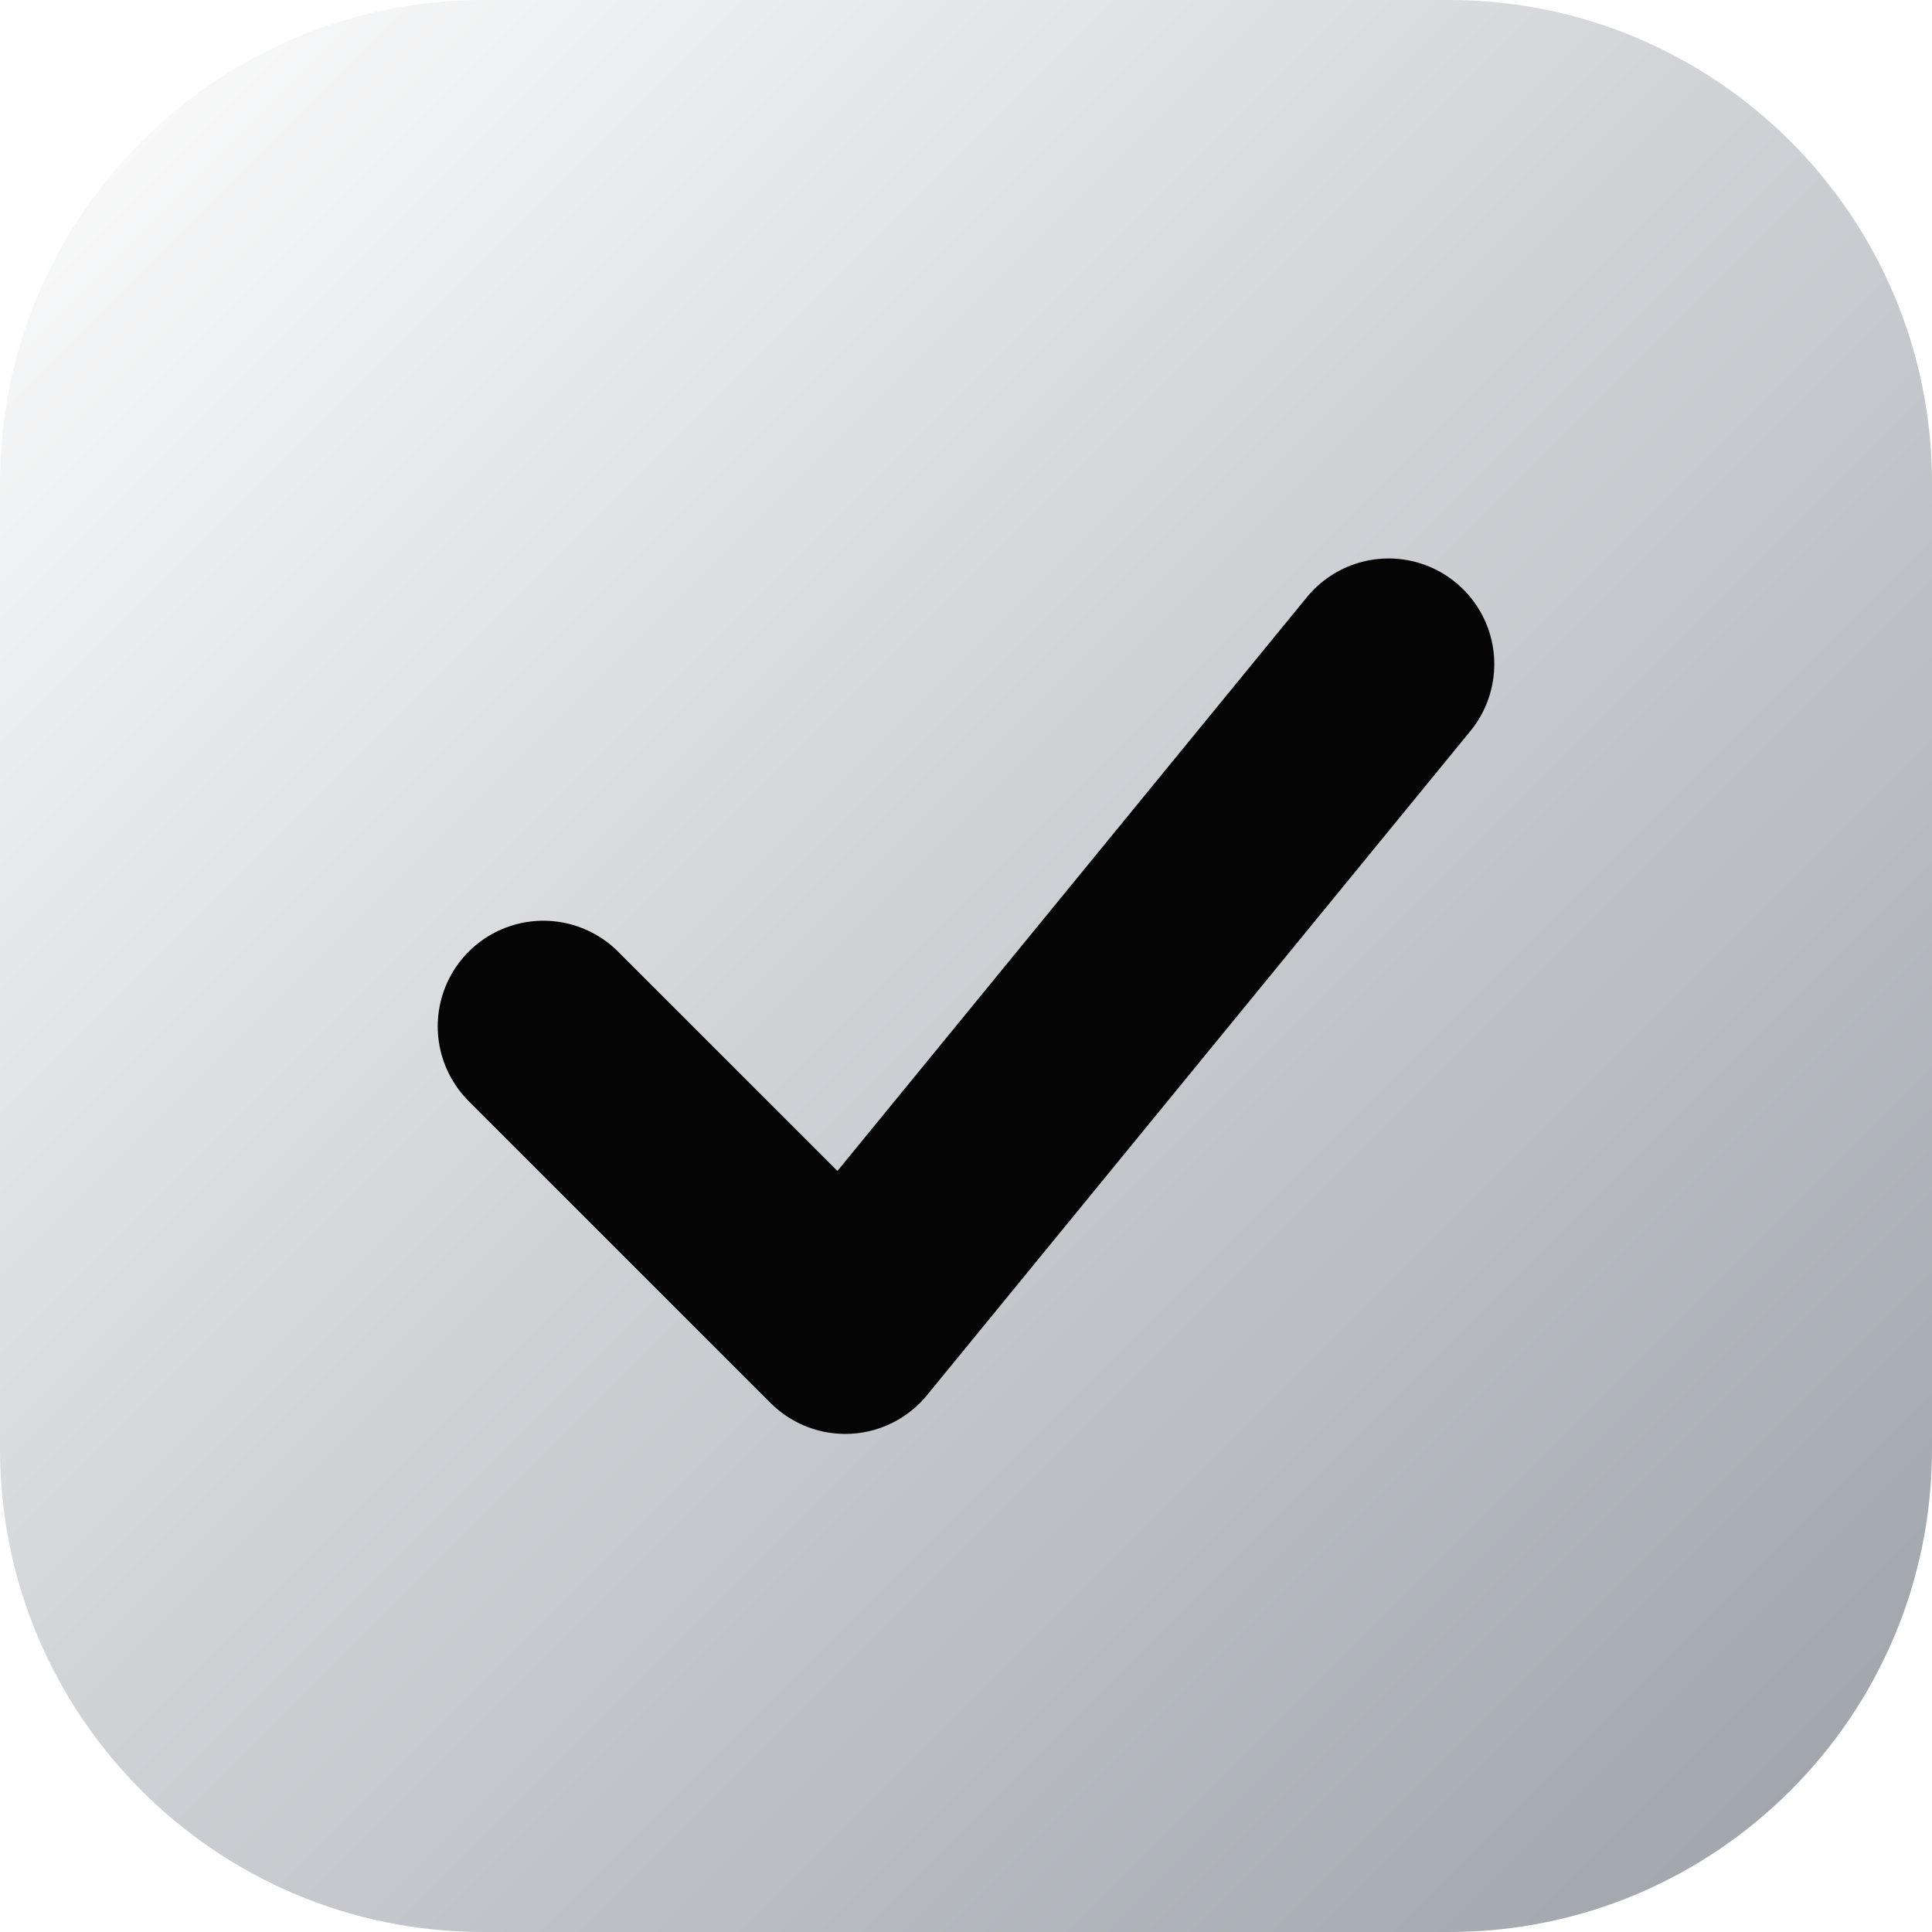
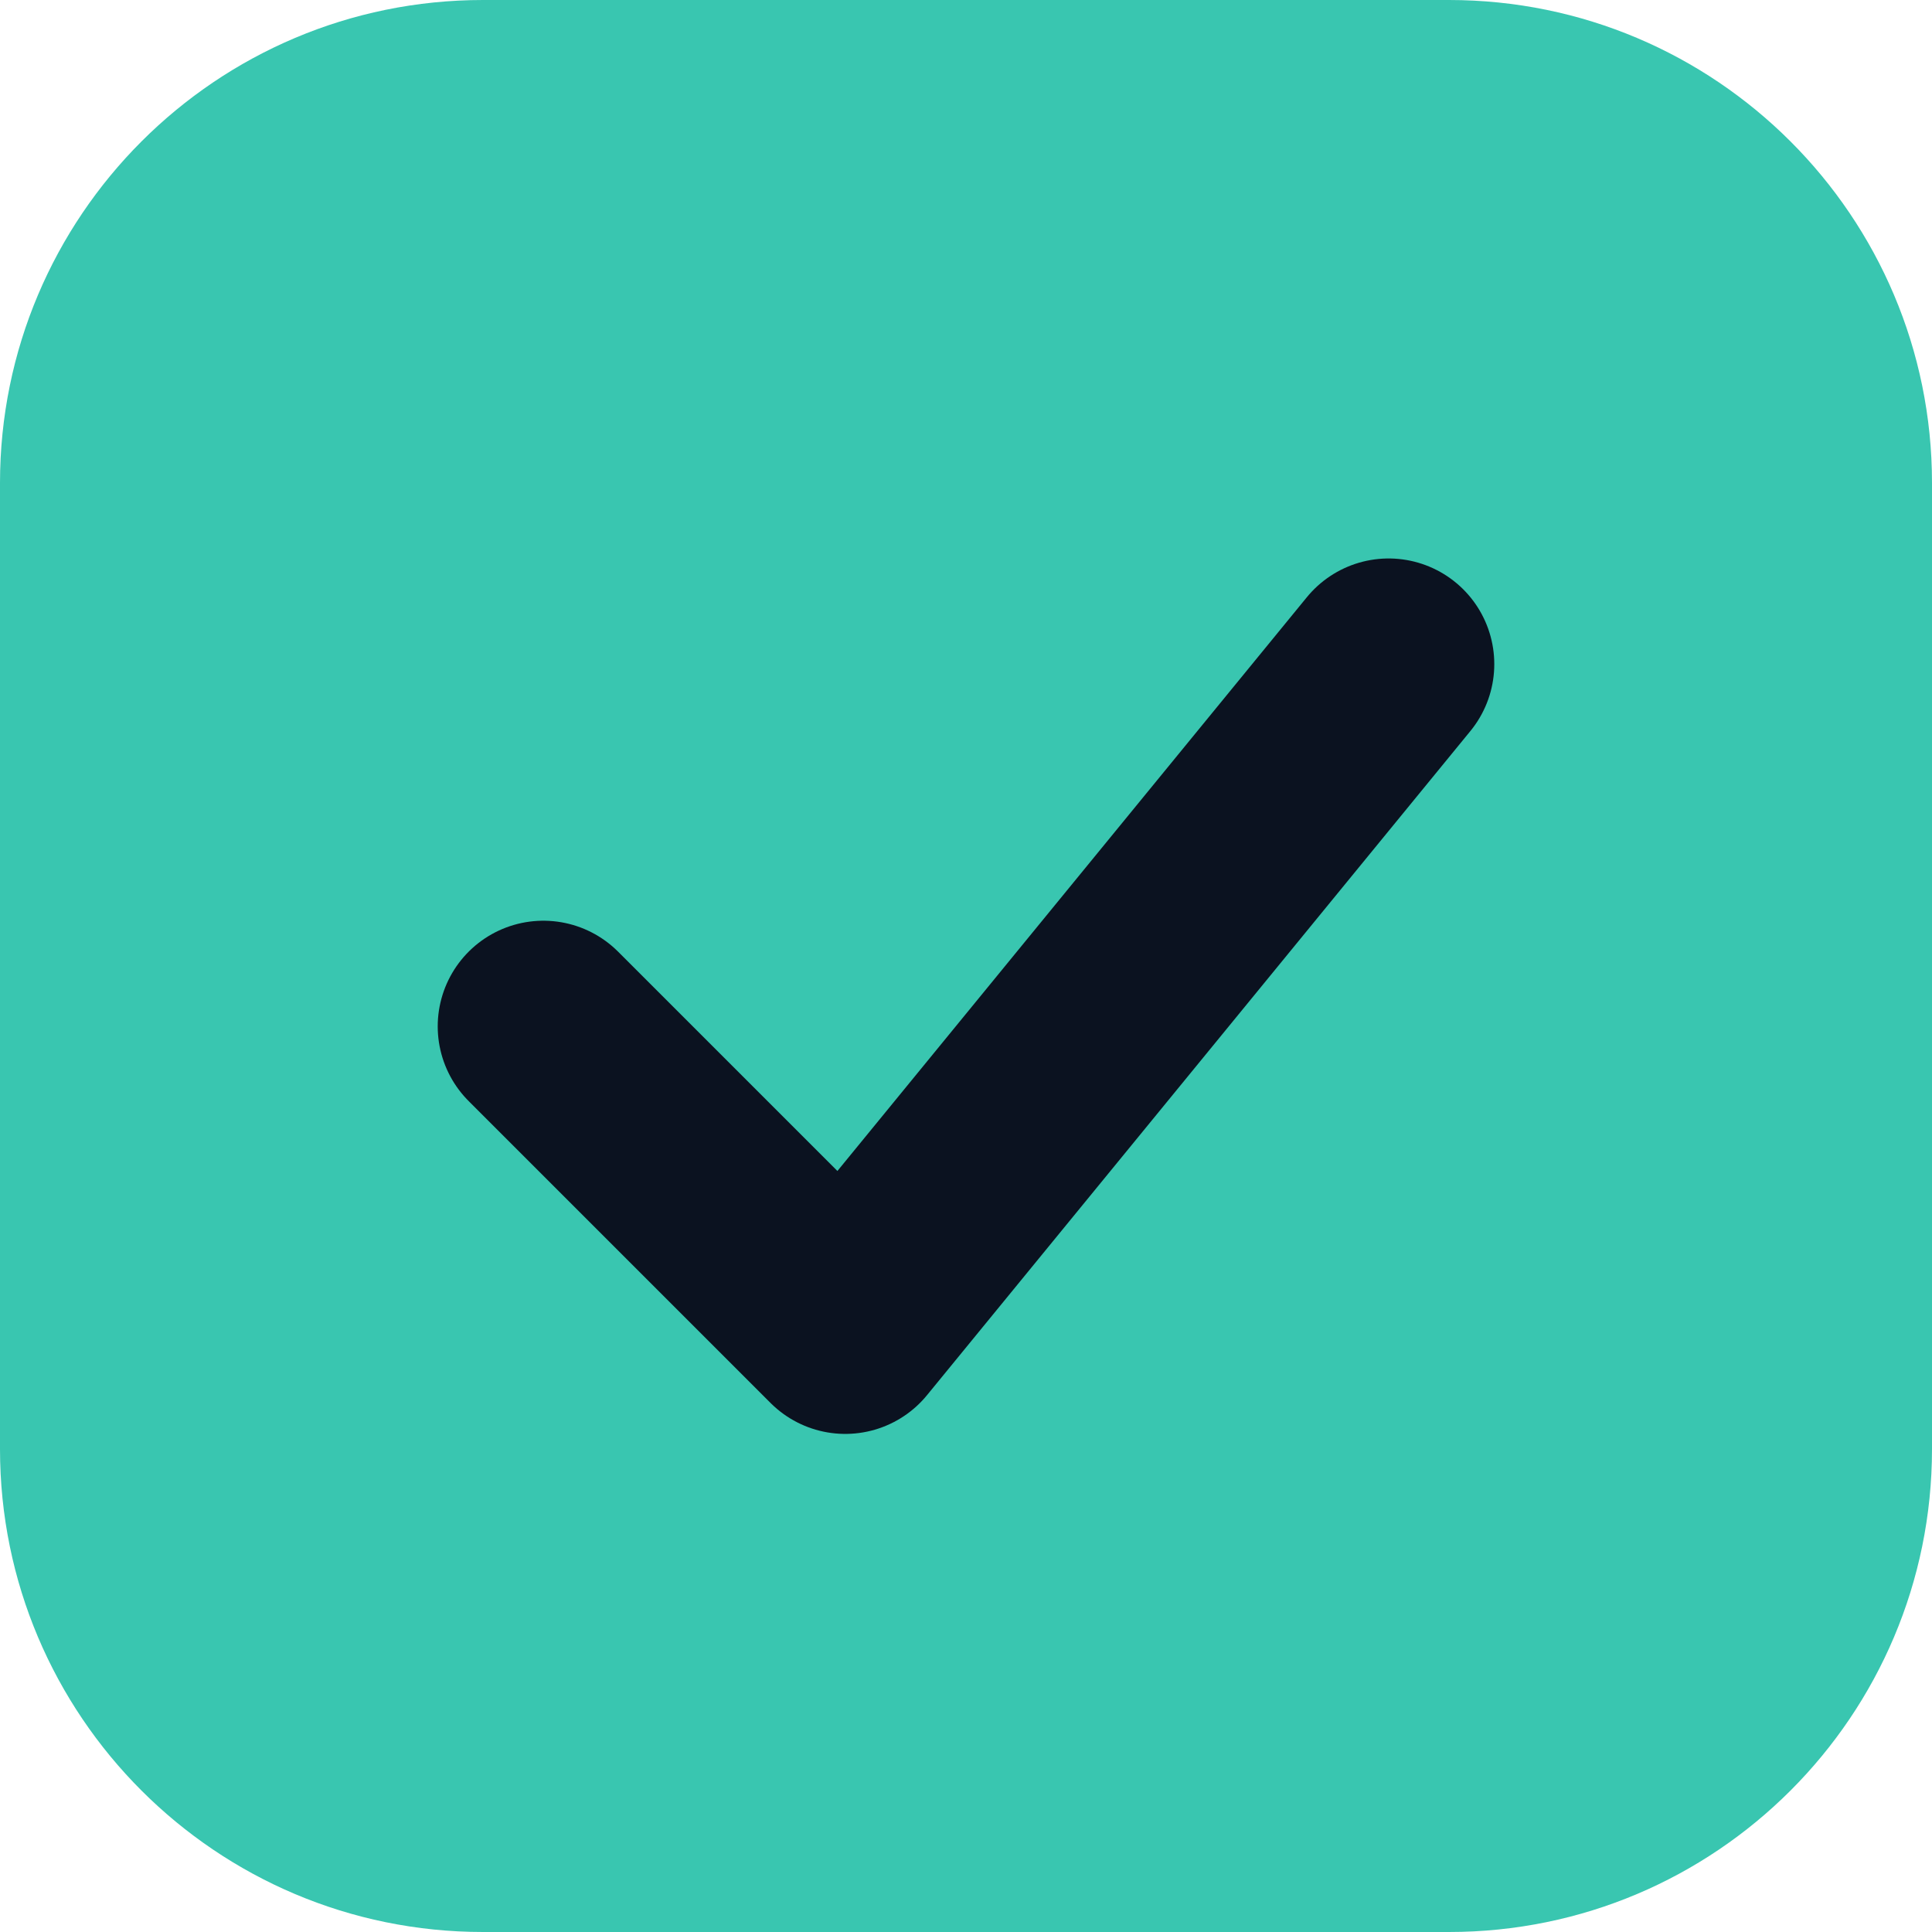
<svg xmlns="http://www.w3.org/2000/svg" viewBox="0 0 32 32">
-   <defs>
-     <linearGradient id="g" x1="0" y1="0" x2="1" y2="1">
-       <stop offset="0" stop-color="#fff" />
-       <stop offset="1" stop-color="#9aa0a7" />
-     </linearGradient>
-   </defs>
-   <rect width="32" height="32" rx="8" fill="url(#g)" />
-   <path d="M9 17l5 5 9-11" stroke="#050505" stroke-width="3.5" fill="none" stroke-linecap="round" stroke-linejoin="round" />
+   <rect width="32" height="32" rx="8" fill="#39c6b0" />
+   <path d="M9 17l5 5 9-11" stroke="#0b1220" stroke-width="3.5" fill="none" stroke-linecap="round" stroke-linejoin="round" />
</svg>
